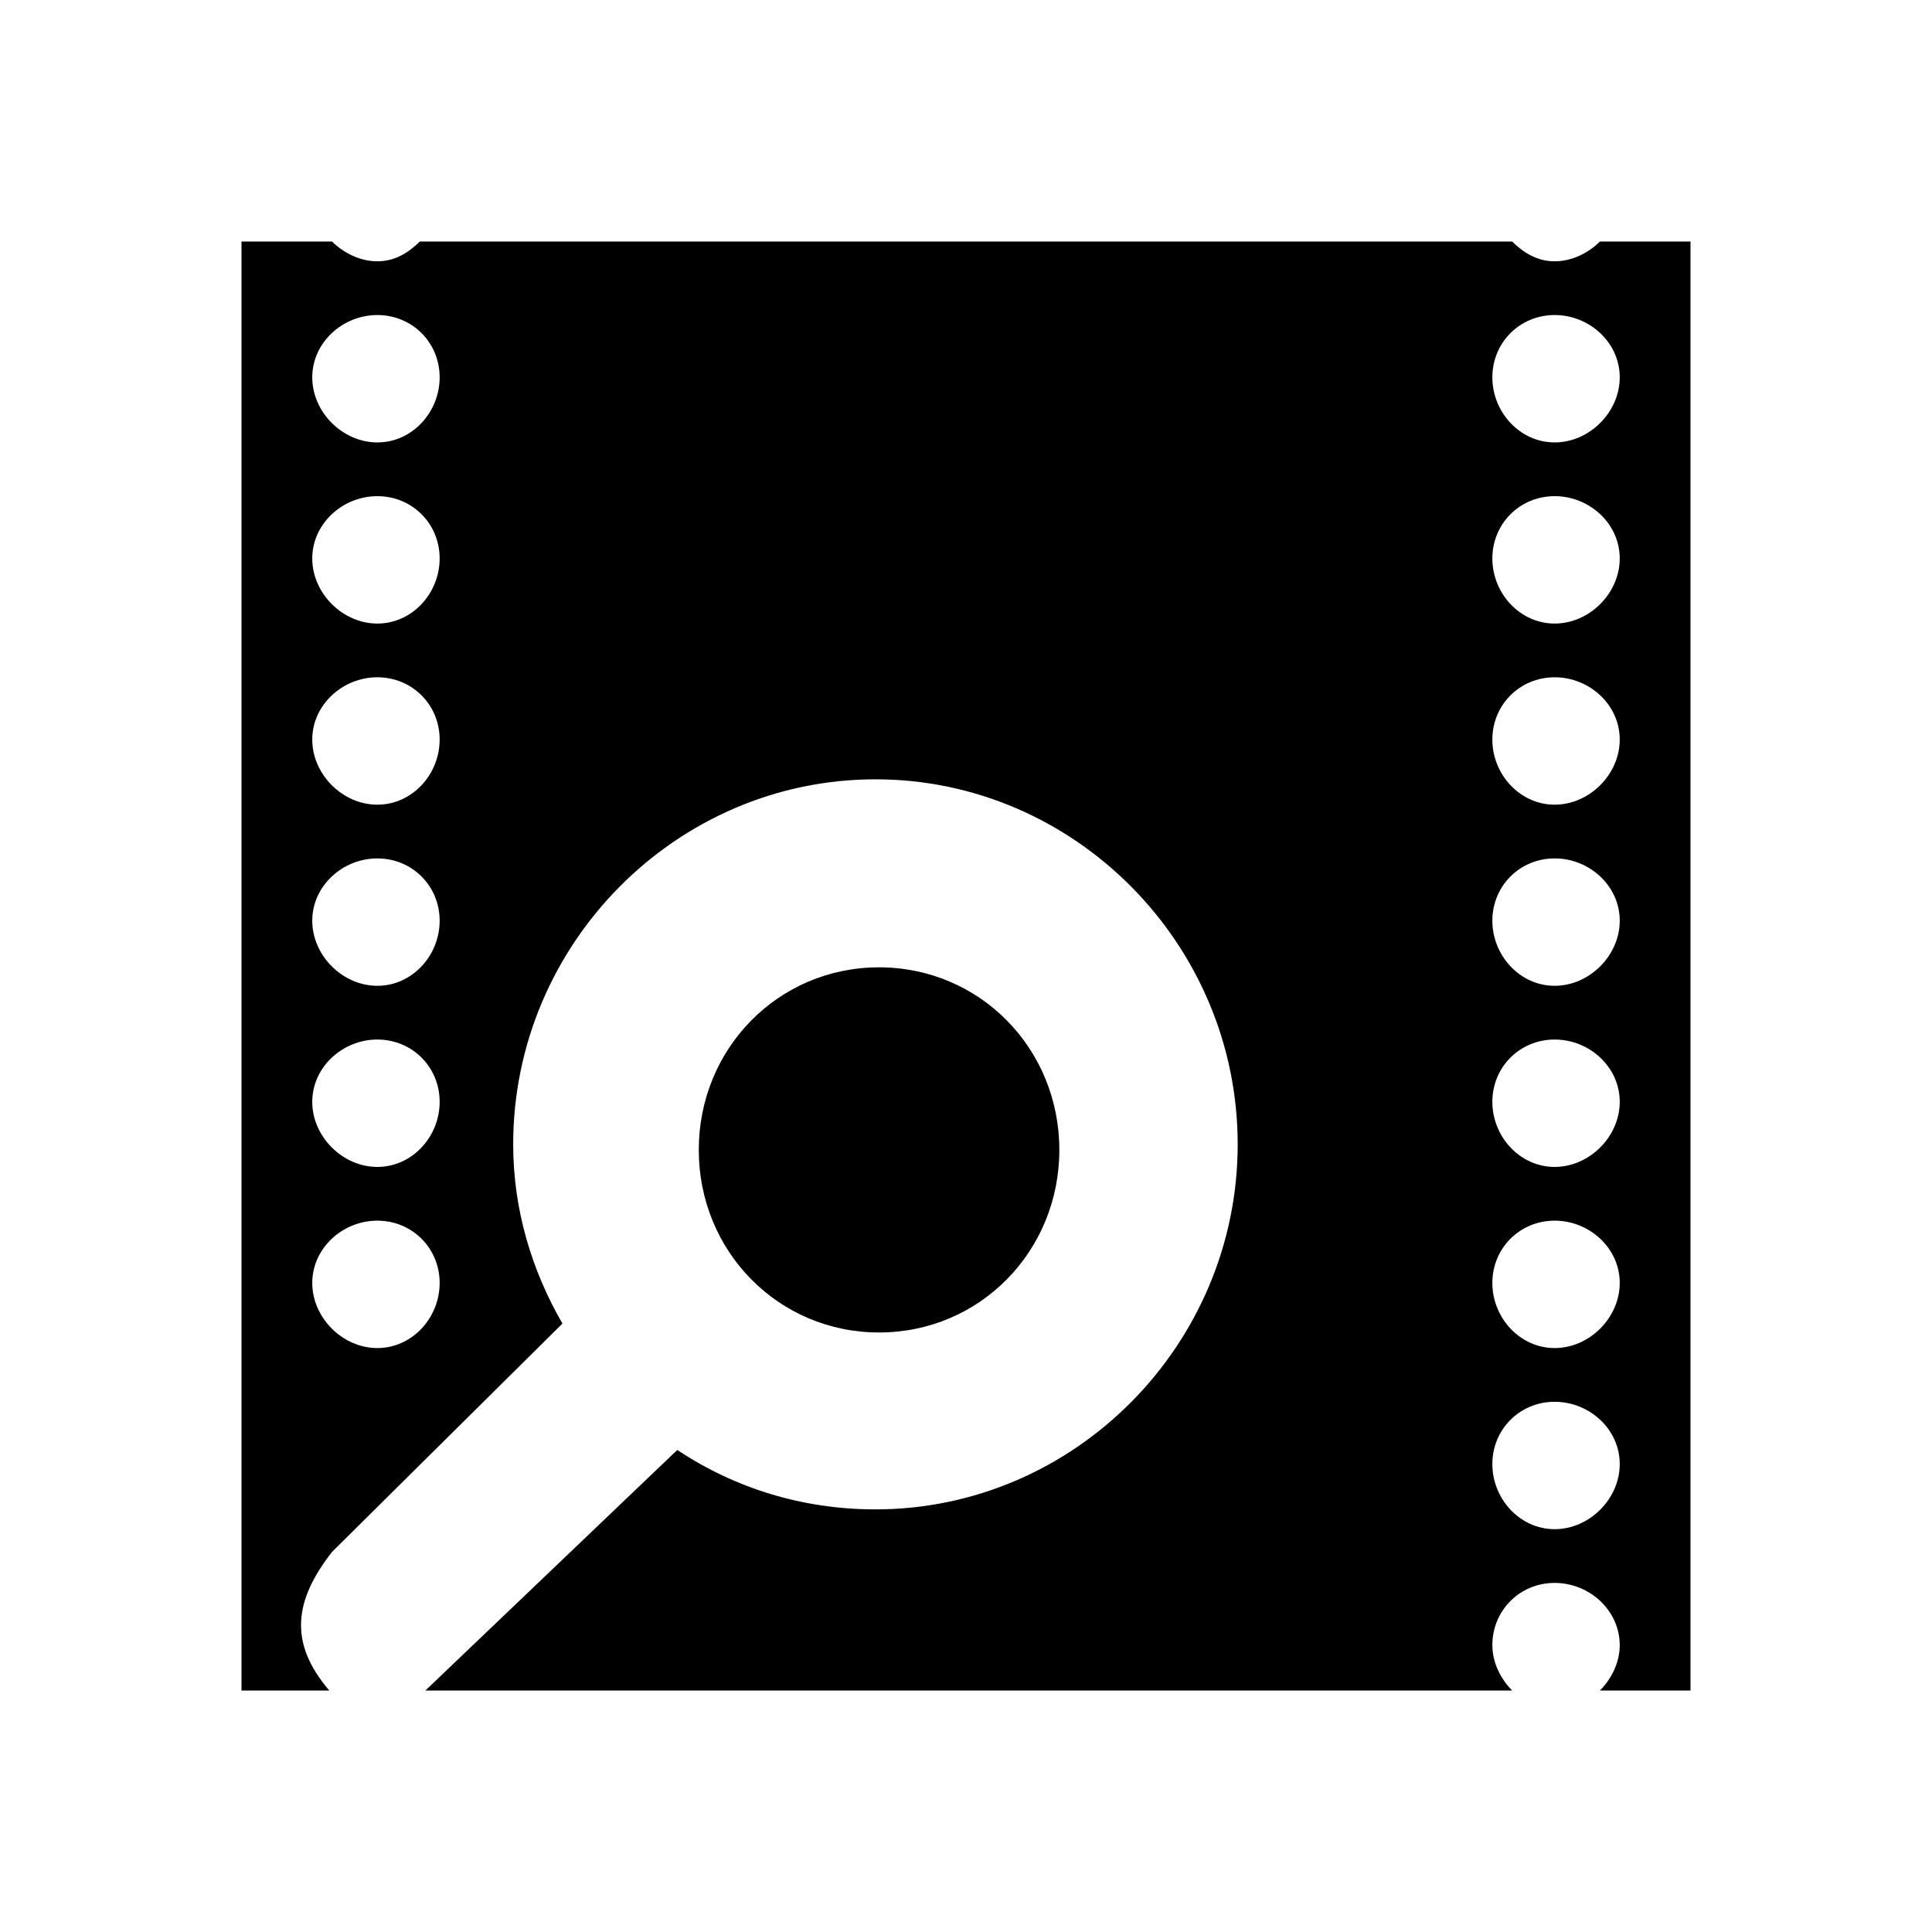
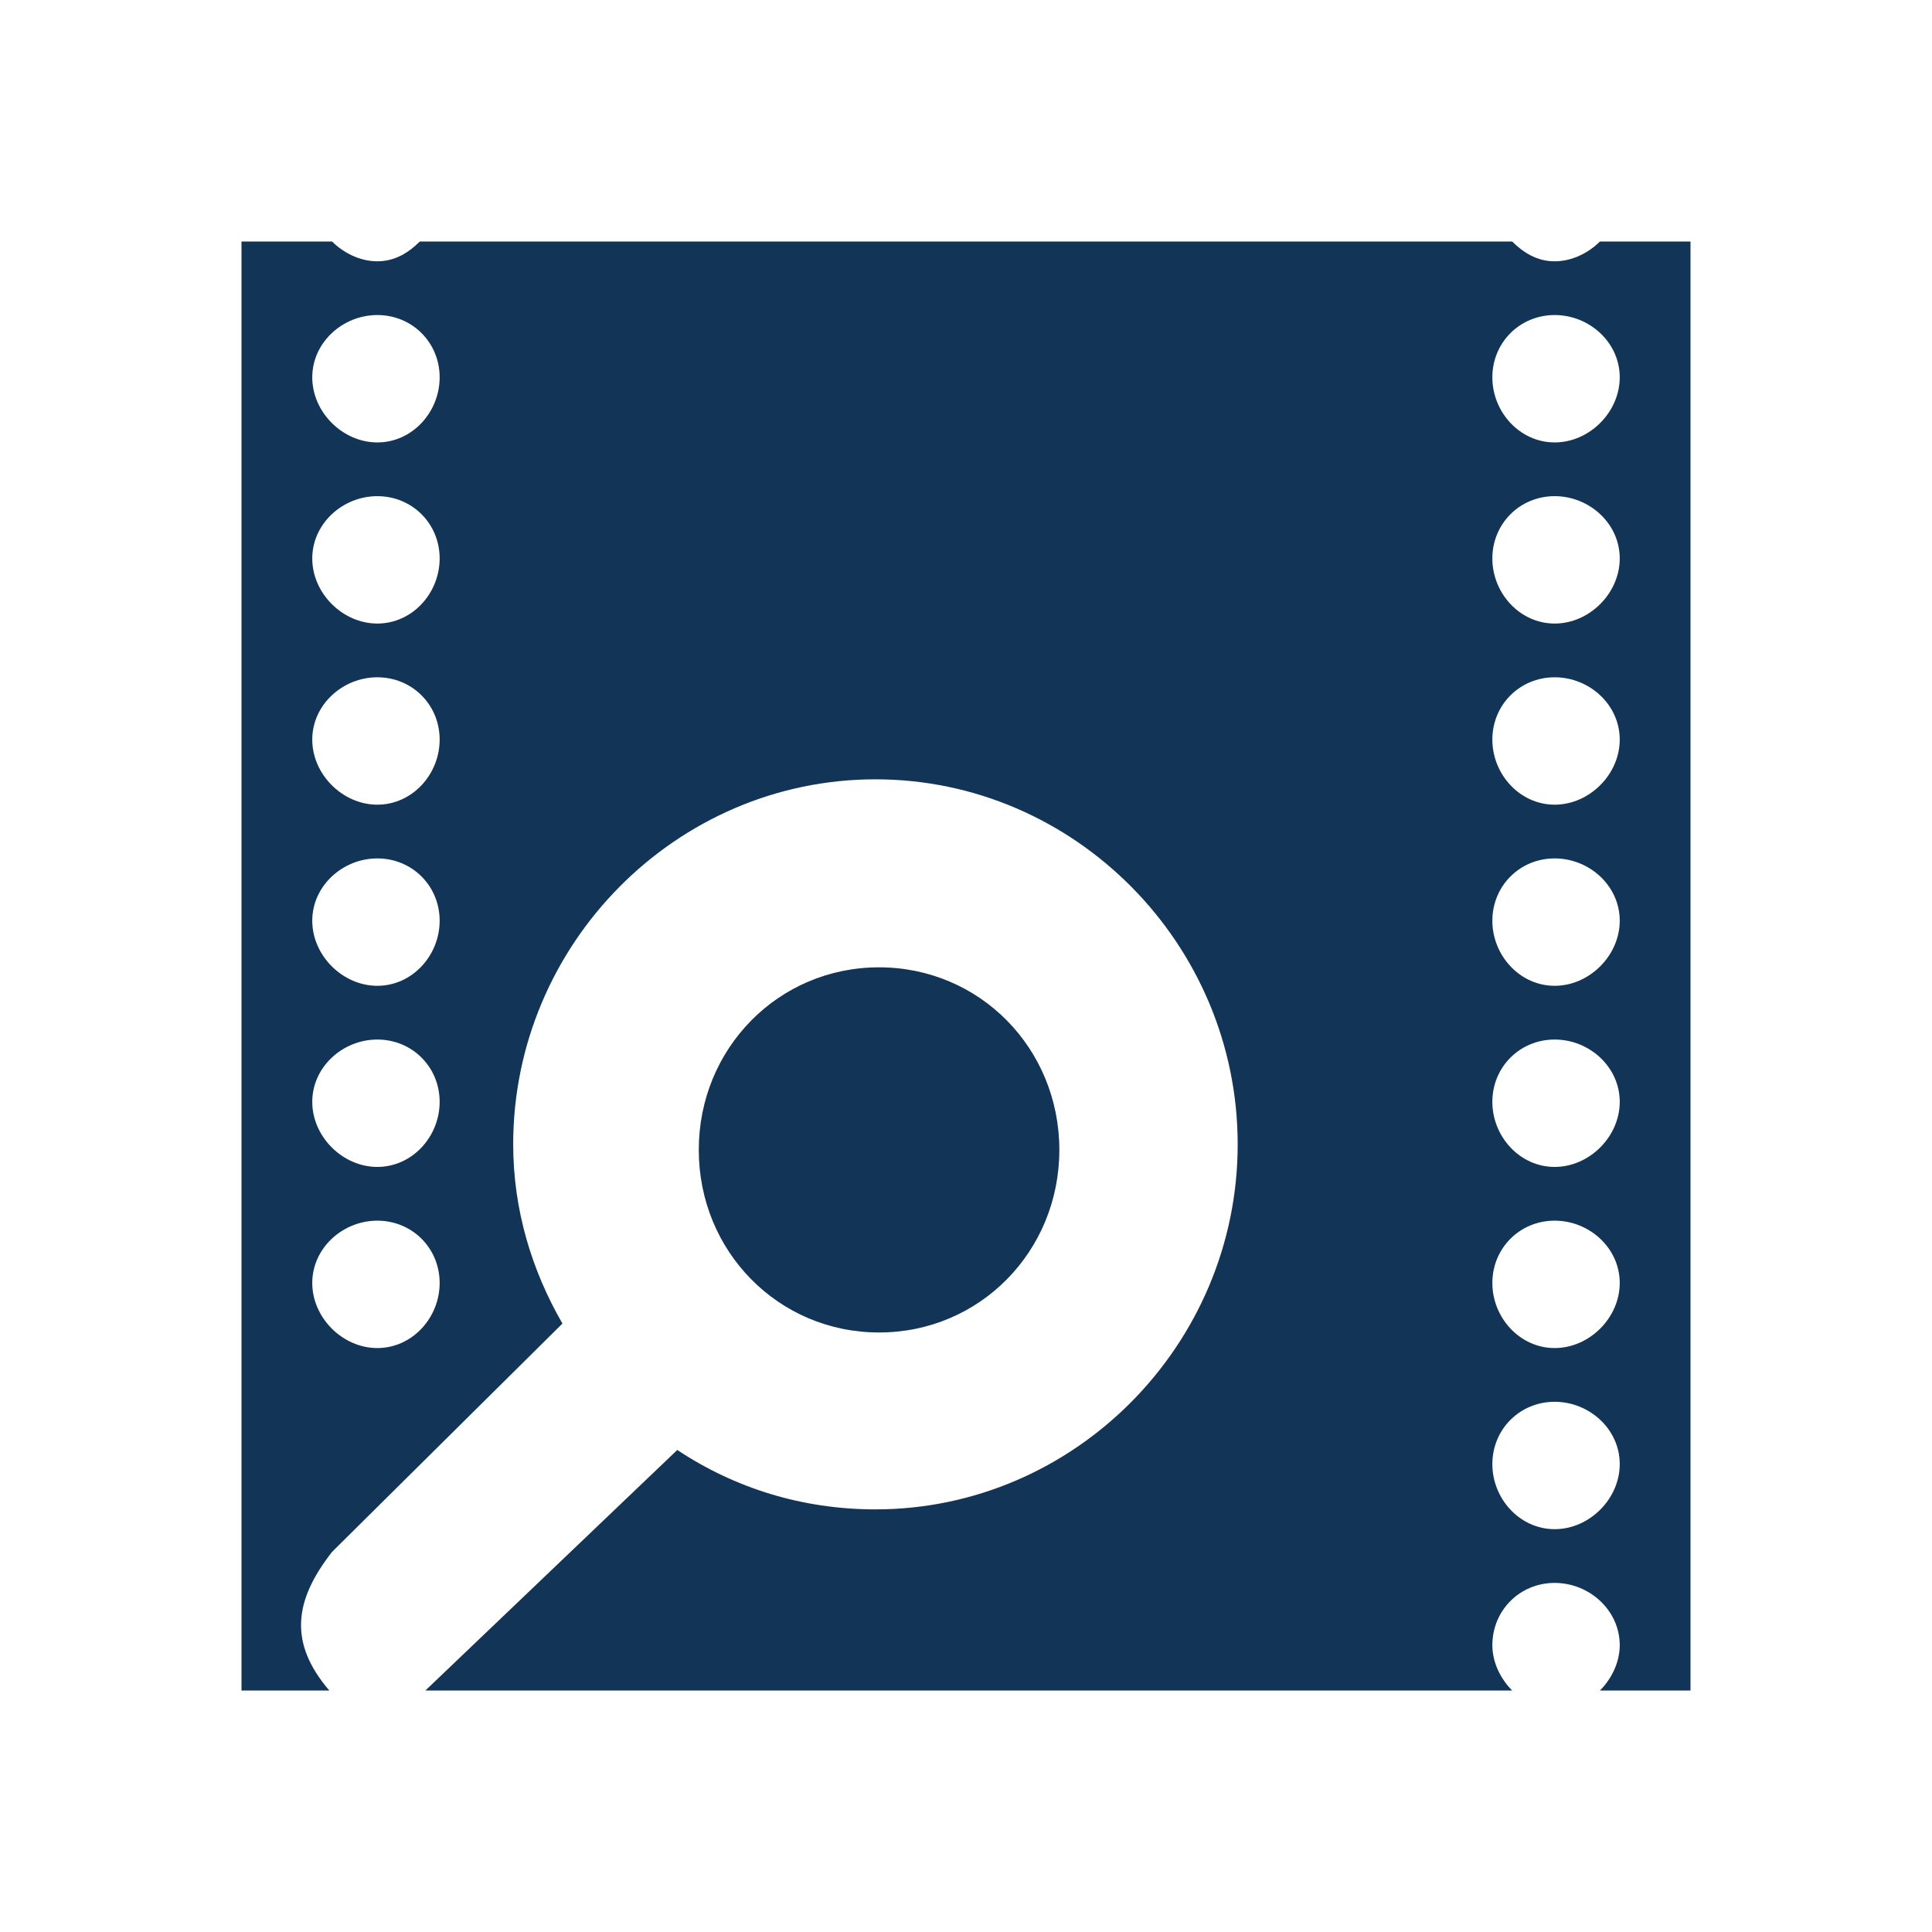
<svg xmlns="http://www.w3.org/2000/svg" version="1.1" width="16" height="16" id="svg4953">
  <defs id="defs4955" />
-   <path d="m 2,2 0,12 0.727,0 c -0.337,-0.394 -0.293,-0.744 0.023,-1.148 L 4.658,10.961 C 4.404,10.522 4.25,10.018 4.25,9.477 c 0,-1.66 1.351,-3.023 3,-3.023 1.649,0 3,1.363 3,3.023 0,1.66 -1.351,3.023 -3,3.023 -0.607,0 -1.167,-0.177 -1.641,-0.492 L 3.523,14 12.523,14 c -0.094,-0.094 -0.164,-0.231 -0.164,-0.375 0,-0.288 0.227,-0.516 0.516,-0.516 0.288,0 0.539,0.227 0.539,0.516 0,0.144 -0.07,0.281 -0.164,0.375 L 14,14 14,2 13.25,2 c -0.094,0.094 -0.231,0.164 -0.375,0.164 -0.144,0 -0.257,-0.07 -0.352,-0.164 L 3.477,2 C 3.382,2.094 3.269,2.164 3.125,2.164 2.981,2.164 2.844,2.094 2.75,2 z m 1.125,0.609 c 0.288,0 0.516,0.227 0.516,0.516 0,0.288 -0.227,0.539 -0.516,0.539 -0.288,0 -0.539,-0.251 -0.539,-0.539 0,-0.288 0.251,-0.516 0.539,-0.516 z m 9.75,0 c 0.288,0 0.539,0.227 0.539,0.516 0,0.288 -0.251,0.539 -0.539,0.539 -0.288,0 -0.516,-0.251 -0.516,-0.539 0,-0.288 0.227,-0.516 0.516,-0.516 z m -9.75,1.5 c 0.288,0 0.516,0.227 0.516,0.516 0,0.288 -0.227,0.539 -0.516,0.539 -0.288,0 -0.539,-0.251 -0.539,-0.539 0,-0.288 0.251,-0.516 0.539,-0.516 z m 9.75,0 c 0.288,0 0.539,0.227 0.539,0.516 0,0.288 -0.251,0.539 -0.539,0.539 -0.288,0 -0.516,-0.251 -0.516,-0.539 0,-0.288 0.227,-0.516 0.516,-0.516 z m -9.75,1.5 c 0.288,0 0.516,0.227 0.516,0.516 0,0.288 -0.227,0.539 -0.516,0.539 -0.288,0 -0.539,-0.251 -0.539,-0.539 0,-0.288 0.251,-0.516 0.539,-0.516 z m 9.75,0 c 0.288,0 0.539,0.227 0.539,0.516 0,0.288 -0.251,0.539 -0.539,0.539 -0.288,0 -0.516,-0.251 -0.516,-0.539 0,-0.288 0.227,-0.516 0.516,-0.516 z m -9.75,1.5 c 0.288,0 0.516,0.227 0.516,0.516 0,0.288 -0.227,0.539 -0.516,0.539 -0.288,0 -0.539,-0.251 -0.539,-0.539 0,-0.288 0.251,-0.516 0.539,-0.516 z m 9.75,0 c 0.288,0 0.539,0.227 0.539,0.516 0,0.288 -0.251,0.539 -0.539,0.539 -0.288,0 -0.516,-0.251 -0.516,-0.539 0,-0.288 0.227,-0.516 0.516,-0.516 z m -5.595,0.902 c -0.834,0 -1.493,0.672 -1.493,1.512 0,0.84 0.659,1.512 1.493,1.512 0.834,0 1.493,-0.672 1.493,-1.512 0,-0.84 -0.659,-1.512 -1.493,-1.512 z M 3.125,8.609 c 0.288,0 0.516,0.227 0.516,0.516 0,0.288 -0.227,0.539 -0.516,0.539 -0.288,0 -0.539,-0.251 -0.539,-0.539 0,-0.288 0.251,-0.516 0.539,-0.516 z m 9.75,0 c 0.288,0 0.539,0.227 0.539,0.516 0,0.288 -0.251,0.539 -0.539,0.539 -0.288,0 -0.516,-0.251 -0.516,-0.539 0,-0.288 0.227,-0.516 0.516,-0.516 z m -9.75,1.5 c 0.288,0 0.516,0.227 0.516,0.516 0,0.288 -0.227,0.539 -0.516,0.539 -0.288,0 -0.539,-0.251 -0.539,-0.539 0,-0.288 0.251,-0.516 0.539,-0.516 z m 9.75,0 c 0.288,0 0.539,0.227 0.539,0.516 0,0.288 -0.251,0.539 -0.539,0.539 -0.288,0 -0.516,-0.251 -0.516,-0.539 0,-0.288 0.227,-0.516 0.516,-0.516 z m 0,1.5 c 0.288,0 0.539,0.227 0.539,0.516 0,0.288 -0.251,0.539 -0.539,0.539 -0.288,0 -0.516,-0.251 -0.516,-0.539 0,-0.288 0.227,-0.516 0.516,-0.516 z" id="path10349" style="fill-opacity:1;stroke:none;display:inline" />
+   <path d="m 2,2 0,12 0.727,0 c -0.337,-0.394 -0.293,-0.744 0.023,-1.148 L 4.658,10.961 C 4.404,10.522 4.25,10.018 4.25,9.477 c 0,-1.66 1.351,-3.023 3,-3.023 1.649,0 3,1.363 3,3.023 0,1.66 -1.351,3.023 -3,3.023 -0.607,0 -1.167,-0.177 -1.641,-0.492 L 3.523,14 12.523,14 c -0.094,-0.094 -0.164,-0.231 -0.164,-0.375 0,-0.288 0.227,-0.516 0.516,-0.516 0.288,0 0.539,0.227 0.539,0.516 0,0.144 -0.07,0.281 -0.164,0.375 L 14,14 14,2 13.25,2 c -0.094,0.094 -0.231,0.164 -0.375,0.164 -0.144,0 -0.257,-0.07 -0.352,-0.164 L 3.477,2 C 3.382,2.094 3.269,2.164 3.125,2.164 2.981,2.164 2.844,2.094 2.75,2 z m 1.125,0.609 c 0.288,0 0.516,0.227 0.516,0.516 0,0.288 -0.227,0.539 -0.516,0.539 -0.288,0 -0.539,-0.251 -0.539,-0.539 0,-0.288 0.251,-0.516 0.539,-0.516 z m 9.75,0 c 0.288,0 0.539,0.227 0.539,0.516 0,0.288 -0.251,0.539 -0.539,0.539 -0.288,0 -0.516,-0.251 -0.516,-0.539 0,-0.288 0.227,-0.516 0.516,-0.516 z m -9.75,1.5 c 0.288,0 0.516,0.227 0.516,0.516 0,0.288 -0.227,0.539 -0.516,0.539 -0.288,0 -0.539,-0.251 -0.539,-0.539 0,-0.288 0.251,-0.516 0.539,-0.516 z m 9.75,0 c 0.288,0 0.539,0.227 0.539,0.516 0,0.288 -0.251,0.539 -0.539,0.539 -0.288,0 -0.516,-0.251 -0.516,-0.539 0,-0.288 0.227,-0.516 0.516,-0.516 z m -9.75,1.5 c 0.288,0 0.516,0.227 0.516,0.516 0,0.288 -0.227,0.539 -0.516,0.539 -0.288,0 -0.539,-0.251 -0.539,-0.539 0,-0.288 0.251,-0.516 0.539,-0.516 z m 9.75,0 c 0.288,0 0.539,0.227 0.539,0.516 0,0.288 -0.251,0.539 -0.539,0.539 -0.288,0 -0.516,-0.251 -0.516,-0.539 0,-0.288 0.227,-0.516 0.516,-0.516 z m -9.75,1.5 c 0.288,0 0.516,0.227 0.516,0.516 0,0.288 -0.227,0.539 -0.516,0.539 -0.288,0 -0.539,-0.251 -0.539,-0.539 0,-0.288 0.251,-0.516 0.539,-0.516 z m 9.75,0 c 0.288,0 0.539,0.227 0.539,0.516 0,0.288 -0.251,0.539 -0.539,0.539 -0.288,0 -0.516,-0.251 -0.516,-0.539 0,-0.288 0.227,-0.516 0.516,-0.516 z m -5.595,0.902 c -0.834,0 -1.493,0.672 -1.493,1.512 0,0.84 0.659,1.512 1.493,1.512 0.834,0 1.493,-0.672 1.493,-1.512 0,-0.84 -0.659,-1.512 -1.493,-1.512 z M 3.125,8.609 c 0.288,0 0.516,0.227 0.516,0.516 0,0.288 -0.227,0.539 -0.516,0.539 -0.288,0 -0.539,-0.251 -0.539,-0.539 0,-0.288 0.251,-0.516 0.539,-0.516 z m 9.75,0 c 0.288,0 0.539,0.227 0.539,0.516 0,0.288 -0.251,0.539 -0.539,0.539 -0.288,0 -0.516,-0.251 -0.516,-0.539 0,-0.288 0.227,-0.516 0.516,-0.516 z m -9.75,1.5 c 0.288,0 0.516,0.227 0.516,0.516 0,0.288 -0.227,0.539 -0.516,0.539 -0.288,0 -0.539,-0.251 -0.539,-0.539 0,-0.288 0.251,-0.516 0.539,-0.516 z m 9.75,0 c 0.288,0 0.539,0.227 0.539,0.516 0,0.288 -0.251,0.539 -0.539,0.539 -0.288,0 -0.516,-0.251 -0.516,-0.539 0,-0.288 0.227,-0.516 0.516,-0.516 z m 0,1.5 c 0.288,0 0.539,0.227 0.539,0.516 0,0.288 -0.251,0.539 -0.539,0.539 -0.288,0 -0.516,-0.251 -0.516,-0.539 0,-0.288 0.227,-0.516 0.516,-0.516 z" id="path10349" style="fill-opacity:1;stroke:none;display:inline;fill:#123456" />
</svg>
